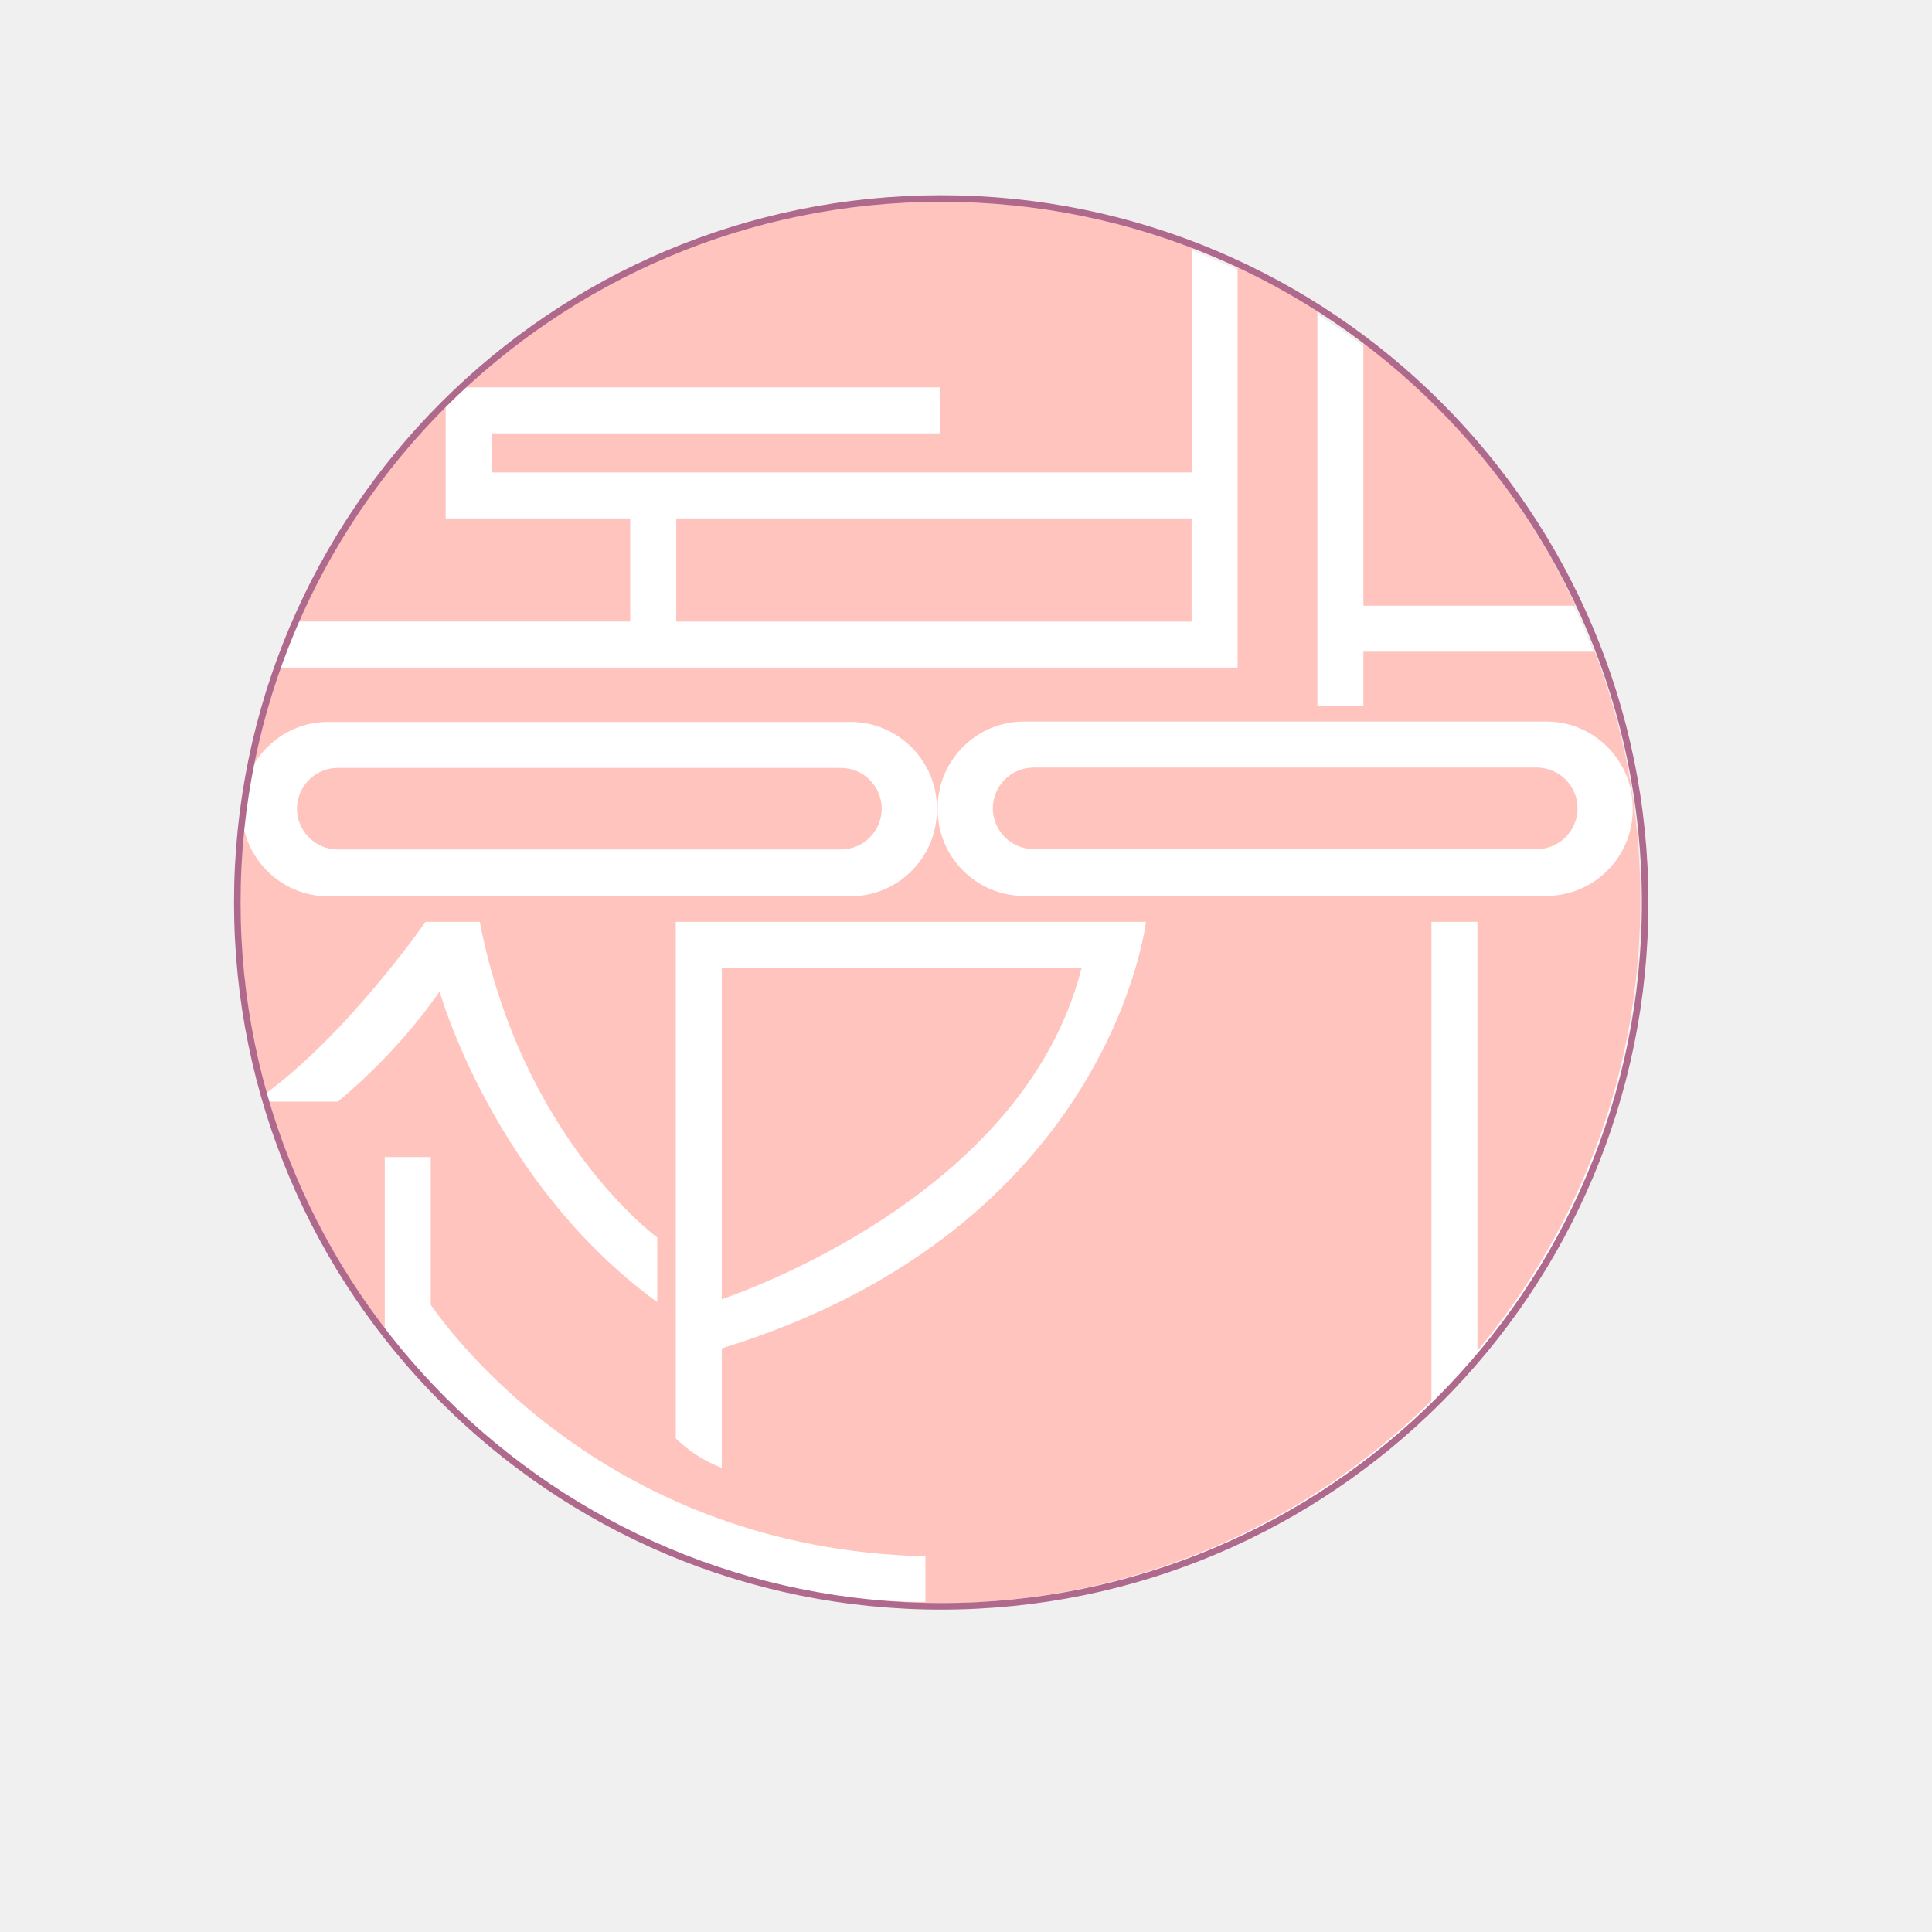
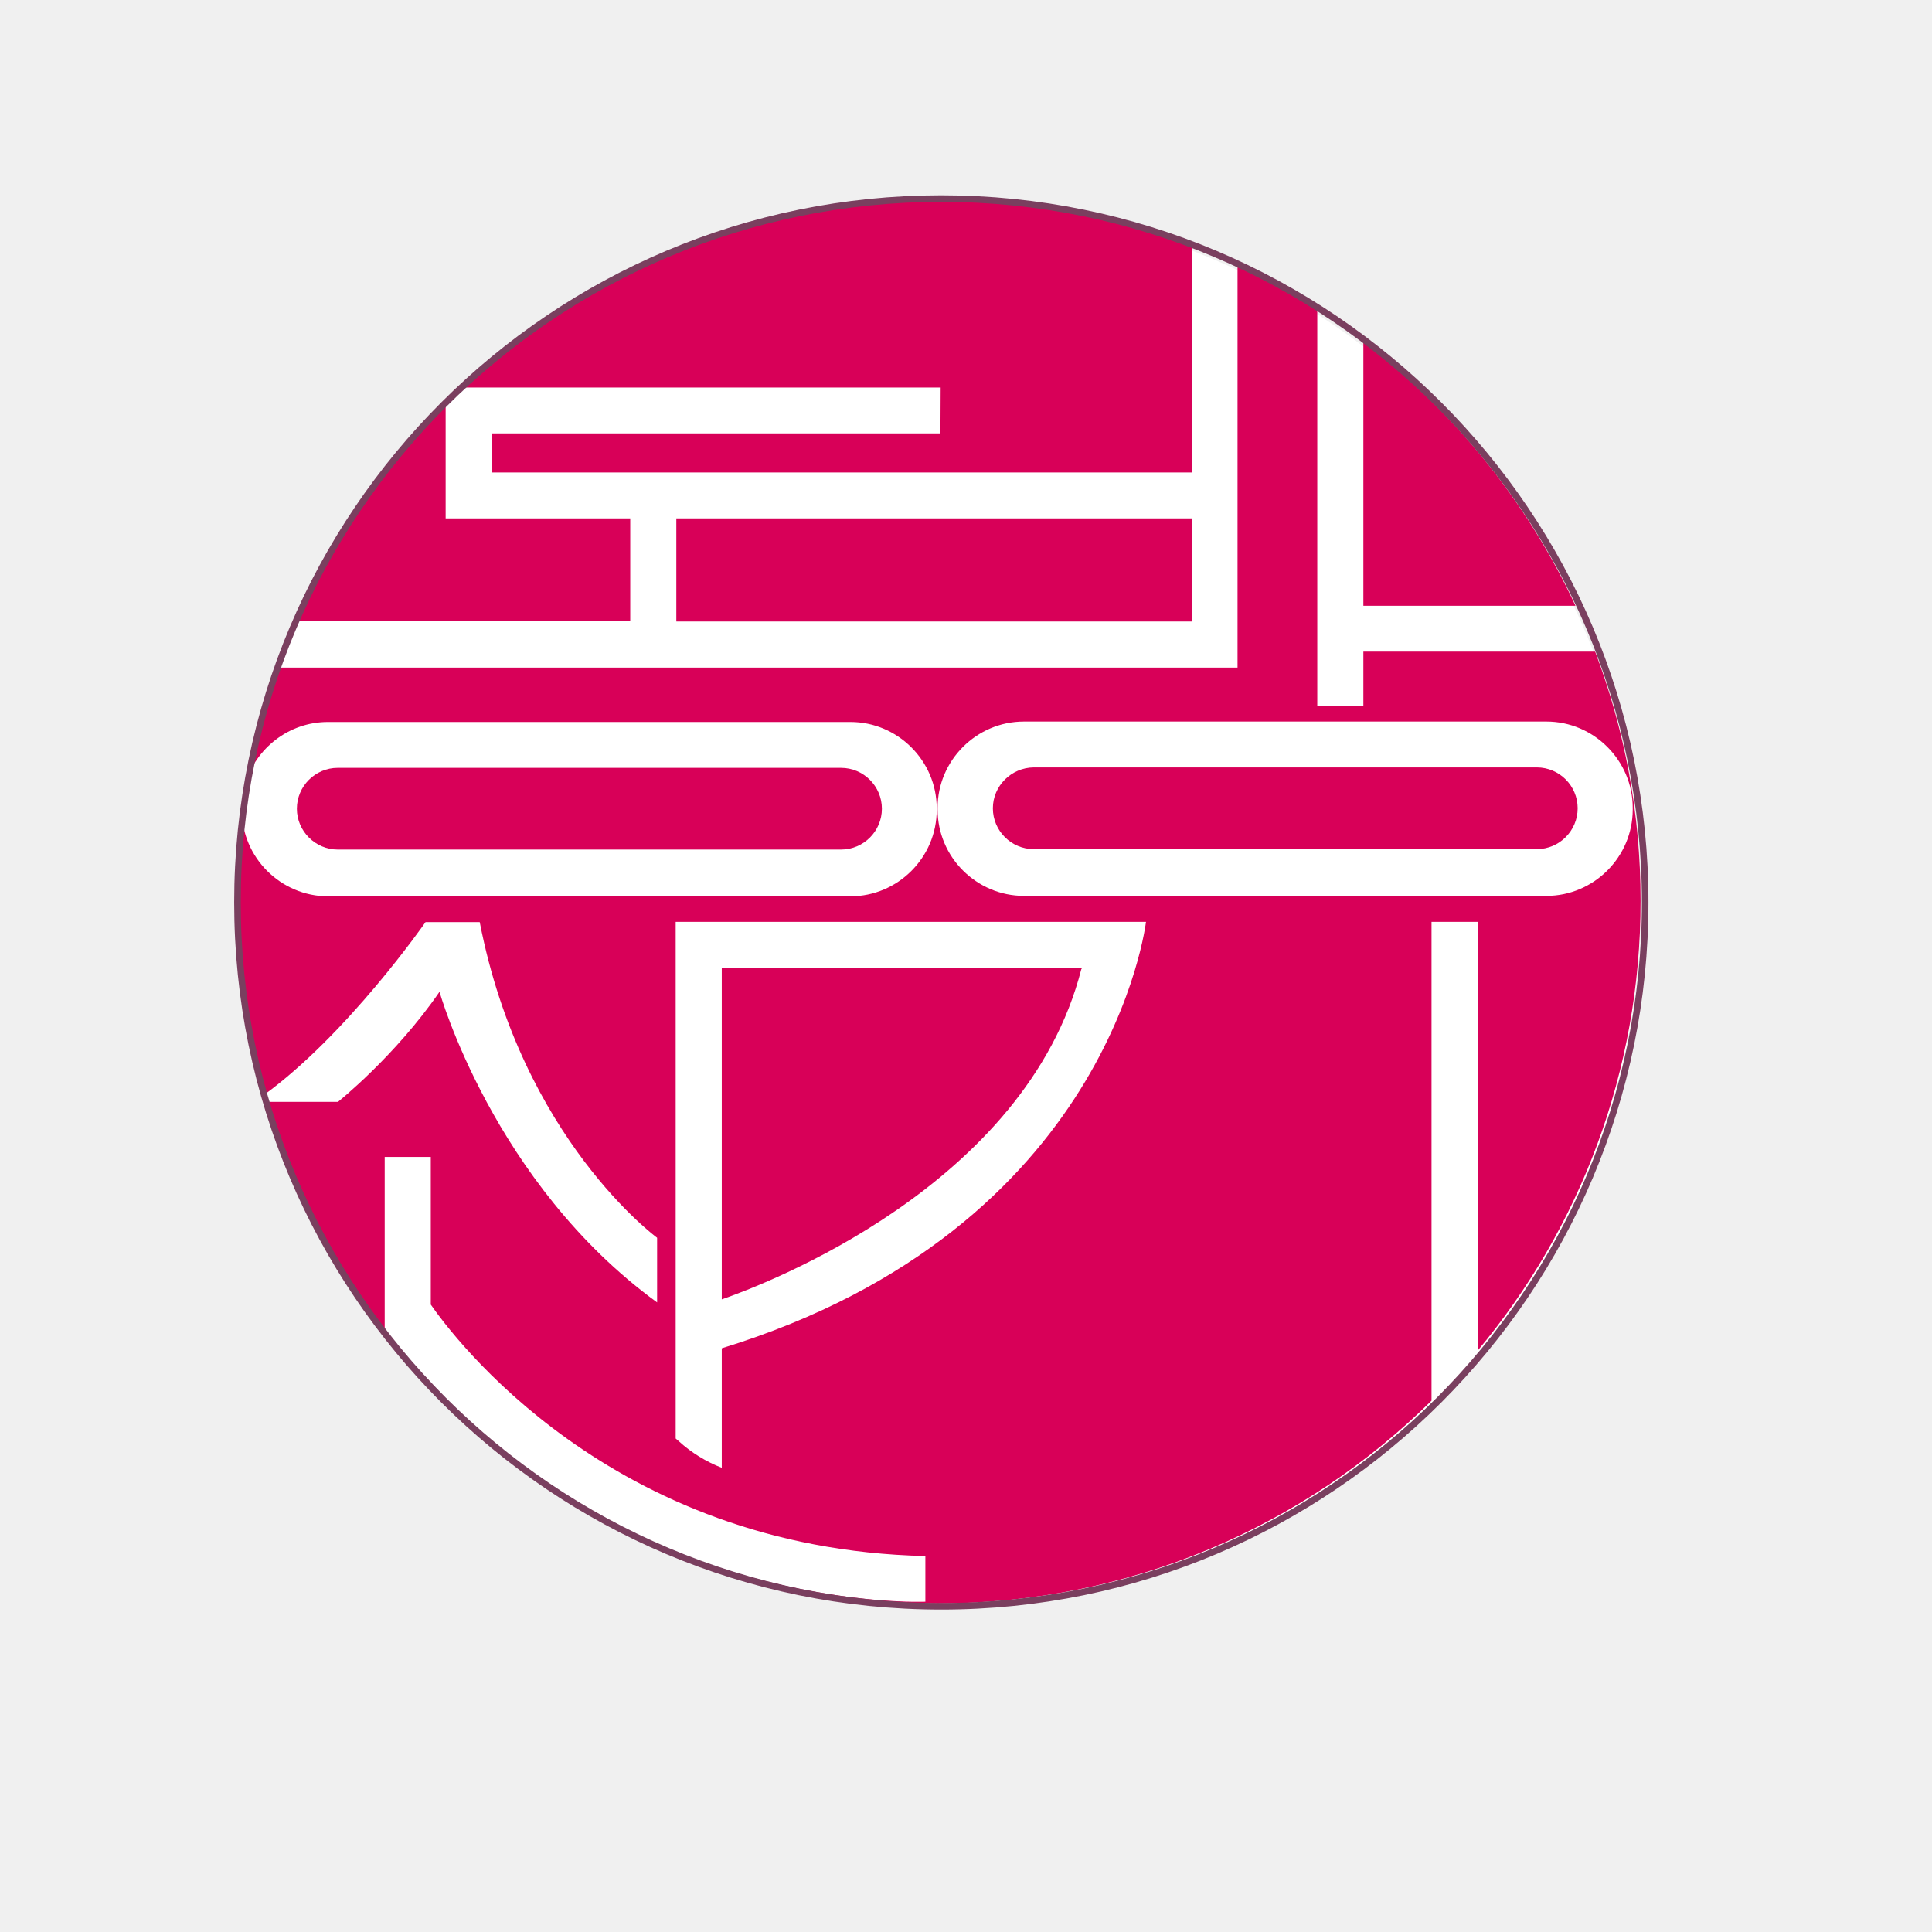
- <svg xmlns="http://www.w3.org/2000/svg" version="1.1" id="Layer_1" x="0px" y="0px" viewBox="0 0 884.41 884.41" style="enable-background:new 0 0 884.41 884.41;" xml:space="preserve">
+ <svg xmlns="http://www.w3.org/2000/svg" version="1.1" id="Layer_1" x="0px" y="0px" viewBox="0 0 884.4 884.4" style="enable-background:new 0 0 884.4 884.4;" xml:space="preserve">
  <style type="text/css">
	.st0{fill:#FFFFFF;}
- 	.st1{fill:#FFC4BE;}
- 	.st2{fill:none;stroke:#AF698C;stroke-width:3;stroke-miterlimit:10;}
+ 	.st1{fill:#D80058;}
+ 	.st2{fill:none;stroke:#7A3F5F;stroke-width:3;stroke-miterlimit:10;}
</style>
-   <circle class="st0" cx="429.85" cy="414.27" r="321.06" />
-   <path class="st1" d="M330.4,594.75c19.11-6.62,139.2-51.84,164.58-151.16l0.38-0.54H330.4V594.75z" />
-   <path class="st1" d="M430.52,198.4H225.06v17.87h103.89h101.58h114.96V112.5c-36.02-13.96-75.17-21.63-116.12-21.63  c-84.79,0-161.9,32.84-219.35,86.46h220.51v21.07L430.52,198.4L430.52,198.4z" />
-   <polygon class="st1" points="328.94,237.32 309.56,237.32 309.56,284.54 545.48,284.54 545.48,237.32 430.52,237.32 " />
-   <path class="st1" d="M721.19,277.29c-22.15-47.75-55.66-89.14-97.07-120.72v120.72H721.19z" />
-   <path class="st1" d="M288.5,237.32H204v-5.3v-15.76v-17.87v-10.53v-4.77c-29.31,28.81-53.12,63.19-69.72,101.44H288.5V237.32z" />
-   <path class="st1" d="M154.61,388.87h230.34c10.27,0,18.67-8.4,18.67-18.67l0,0c0-10.27-8.4-18.67-18.67-18.67H154.61  c-10.27,0-18.67,8.4-18.67,18.67l0,0C135.94,380.47,144.35,388.87,154.61,388.87z" />
-   <path class="st1" d="M624.12,323.21h-21.06V141.79c-11.68-7.51-23.88-14.27-36.53-20.25v163v19.4v1.66H126.02  c-6.05,17.18-10.68,35.04-13.75,53.42c4.78-16.43,20-28.54,37.92-28.54h239.2c21.72,0,39.49,17.77,39.49,39.49v0.84  c0,21.72-17.77,39.49-39.49,39.49h-239.2c-21.72,0-39.49-17.77-39.49-39.49v-0.84c0-0.24,0.01-0.47,0.02-0.7  c-1.89,14.12-2.89,28.52-2.89,43.16c0,30.9,4.37,60.79,12.51,89.07c38.56-27.75,74.48-79.5,74.48-79.5h24.8  c19.33,99.28,81.23,144.46,81.23,144.46v29.61c-75.02-54.64-99.64-142.22-99.64-142.22c-20.17,29.42-46.52,50.42-46.52,50.42h-33.52  c39.53,132.82,162.54,229.69,308.2,229.69c88.06,0,167.83-35.41,225.9-92.75V421.99h21.06v196.32  c46.56-55.78,74.58-127.56,74.58-205.9c0-40.17-7.39-78.61-20.85-114.07H624.12V323.21z M423.61,733.24  c0,0-130.75,5.69-227.59-101.57v-0.04c-6.98-7.34-13.64-13.13-19.9-21.1v-80.86h21.06v67.64c9.71,13.89,81.67,111.76,226.44,115.12  v20.81L423.61,733.24L423.61,733.24z M330.4,617.24v54.69c-7.24-2.76-13.88-6.87-19.58-12.11l-1.47-1.35V443.05v-21.06h21.06h179.54  h5.54h9.07C524.55,421.99,508.72,562.4,330.4,617.24z M747.41,369.79v0.84c0,21.72-17.77,39.49-39.49,39.49h-239.2  c-21.72,0-39.49-17.77-39.49-39.49v-0.84c0-21.72,17.77-39.49,39.49-39.49h239.2C729.64,330.3,747.41,348.07,747.41,369.79z" />
-   <path class="st1" d="M454.49,370.03c0,10.27,8.4,18.67,18.67,18.67H703.5c10.27,0,18.67-8.4,18.67-18.67  c0-10.27-8.4-18.67-18.67-18.67H473.16C462.89,351.36,454.49,359.76,454.49,370.03z" />
-   <path class="st1" d="M110.72,369.26c0.46-3.43,0.98-6.85,1.55-10.25C111.32,362.28,110.78,365.71,110.72,369.26z" />
-   <circle class="st2" cx="430.86" cy="413.1" r="322.23" />
+   <circle class="st0" cx="429.9" cy="414.3" r="321.1" />
+   <path class="st1" d="M330.4,594.8c19.1-6.6,139.2-51.8,164.6-151.2l0.4-0.5h-165V594.8z" />
+   <path class="st1" d="M430.5,198.4H225.1v17.9H329h101.6h115V112.5c-36-14-75.2-21.6-116.1-21.6c-84.8,0-161.9,32.8-219.4,86.5h220.5  L430.5,198.4L430.5,198.4L430.5,198.4z" />
+   <polygon class="st1" points="328.9,237.3 309.6,237.3 309.6,284.5 545.5,284.5 545.5,237.3 430.5,237.3 " />
+   <path class="st1" d="M721.2,277.3c-22.2-47.8-55.7-89.1-97.1-120.7v120.7H721.2z" />
+   <path class="st1" d="M288.5,237.3H204V232v-15.8v-17.9v-10.5v-4.8c-29.3,28.8-53.1,63.2-69.7,101.4h154.2V237.3z" />
+   <path class="st1" d="M154.6,388.9H385c10.3,0,18.7-8.4,18.7-18.7l0,0c0-10.3-8.4-18.7-18.7-18.7H154.6c-10.3,0-18.7,8.4-18.7,18.7  l0,0C135.9,380.5,144.4,388.9,154.6,388.9z" />
+   <path class="st1" d="M624.1,323.2h-21.1V141.8c-11.7-7.5-23.9-14.3-36.5-20.3v163v19.4v1.7H126c-6.1,17.2-10.7,35-13.8,53.4  c4.8-16.4,20-28.5,37.9-28.5h239.2c21.7,0,39.5,17.8,39.5,39.5v0.8c0,21.7-17.8,39.5-39.5,39.5H150.2c-21.7,0-39.5-17.8-39.5-39.5  V370c0-0.2,0-0.5,0-0.7c-1.9,14.1-2.9,28.5-2.9,43.2c0,30.9,4.4,60.8,12.5,89.1c38.6-27.8,74.5-79.5,74.5-79.5h24.8  c19.3,99.3,81.2,144.5,81.2,144.5v29.6c-75-54.6-99.6-142.2-99.6-142.2c-20.2,29.4-46.5,50.4-46.5,50.4h-33.5  C160.7,637.1,283.7,734,429.4,734c88.1,0,167.8-35.4,225.9-92.8V422h21.1v196.3c46.6-55.8,74.6-127.6,74.6-205.9  c0-40.2-7.4-78.6-20.8-114.1H624.1V323.2z M423.6,733.2c0,0-130.8,5.7-227.6-101.6v0c-7-7.3-13.6-13.1-19.9-21.1v-80.9h21.1v67.6  c9.7,13.9,81.7,111.8,226.4,115.1L423.6,733.2L423.6,733.2L423.6,733.2z M330.4,617.2v54.7c-7.2-2.8-13.9-6.9-19.6-12.1l-1.5-1.3  V443.1V422h21.1H510h5.5h9.1C524.5,422,508.7,562.4,330.4,617.2z M747.4,369.8v0.8c0,21.7-17.8,39.5-39.5,39.5H468.7  c-21.7,0-39.5-17.8-39.5-39.5v-0.8c0-21.7,17.8-39.5,39.5-39.5h239.2C729.6,330.3,747.4,348.1,747.4,369.8z" />
+   <path class="st1" d="M454.5,370c0,10.3,8.4,18.7,18.7,18.7h230.3c10.3,0,18.7-8.4,18.7-18.7c0-10.3-8.4-18.7-18.7-18.7H473.2  C462.9,351.4,454.5,359.8,454.5,370z" />
+   <path class="st1" d="M110.7,369.3c0.5-3.4,1-6.9,1.6-10.2C111.3,362.3,110.8,365.7,110.7,369.3z" />
+   <circle class="st2" cx="430.9" cy="413.1" r="322.2" />
</svg>
